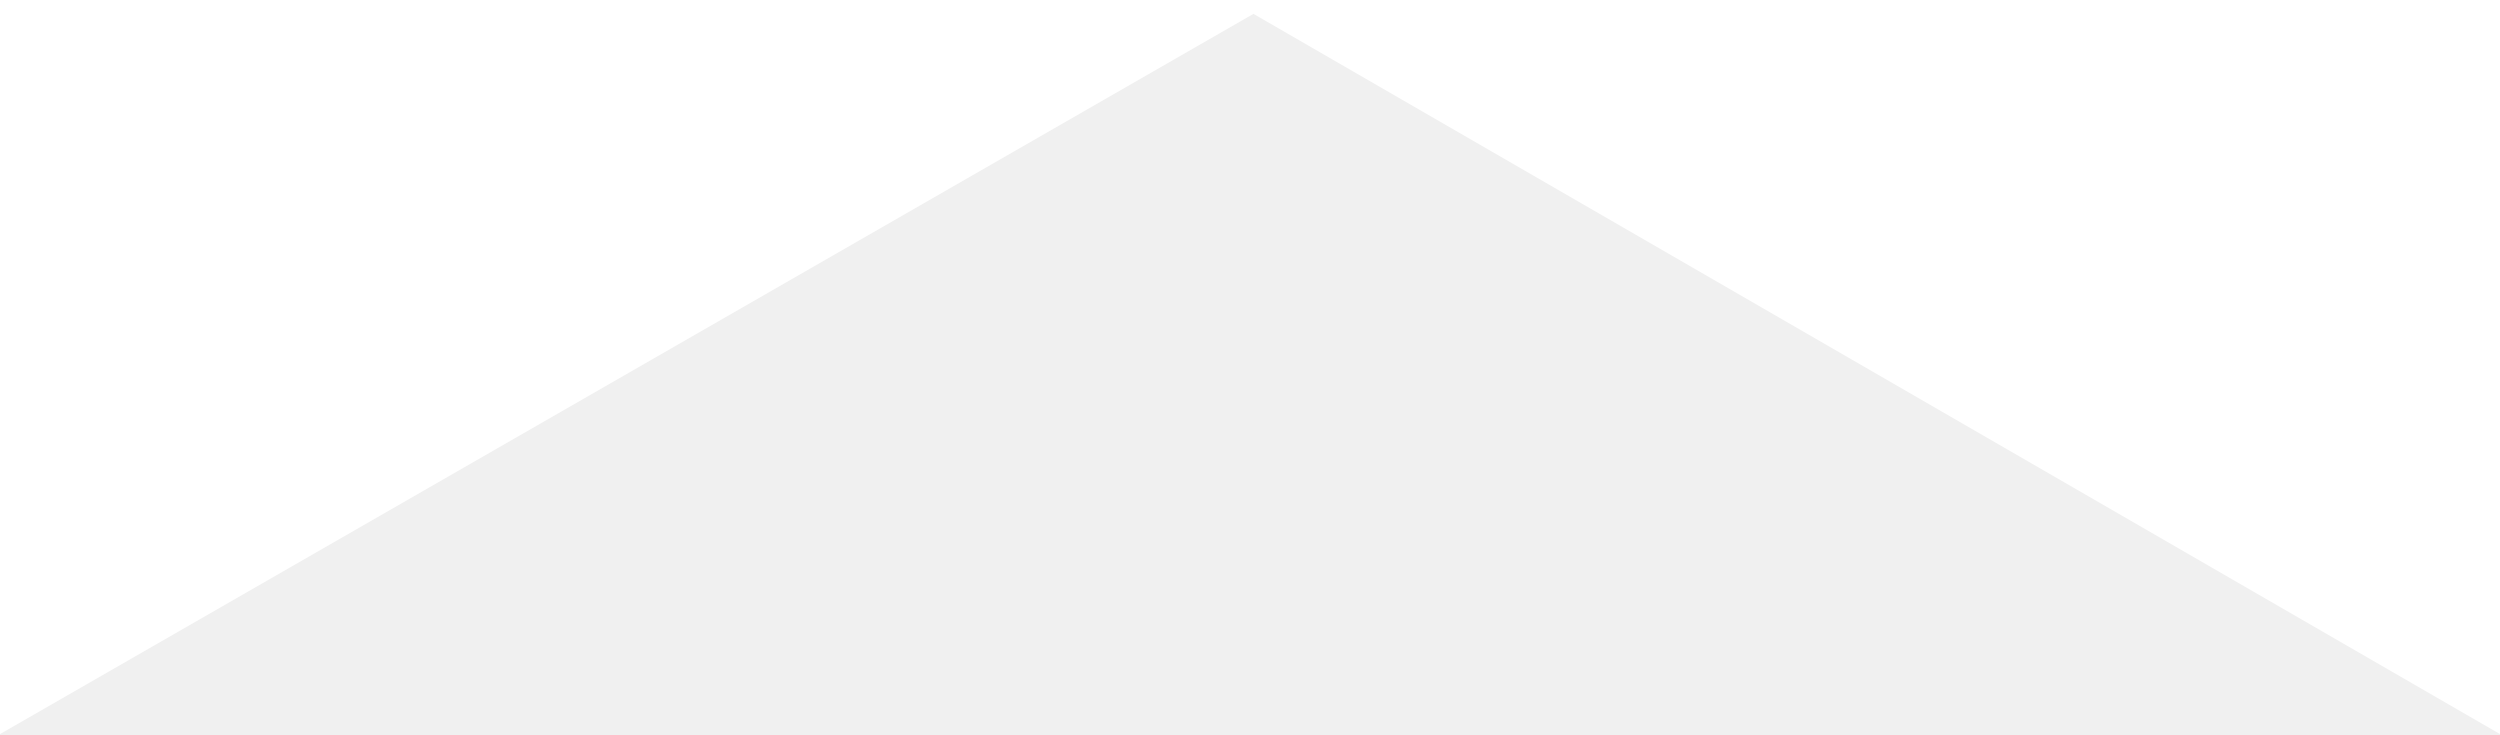
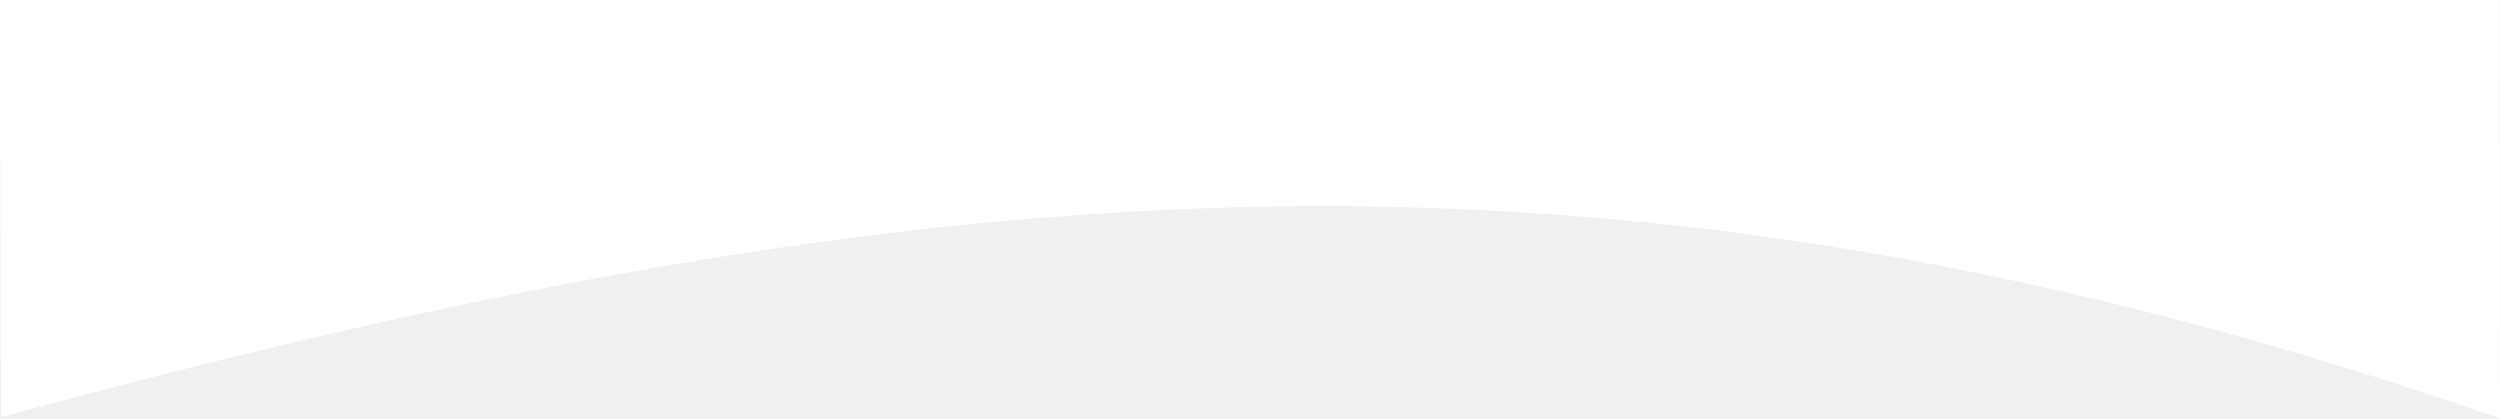
- <svg xmlns="http://www.w3.org/2000/svg" version="1.1" id="Warstwa_1" x="0px" y="0px" viewBox="0 0 361 106" style="enable-background:new 0 0 361 106;" xml:space="preserve">
-   <style type="text/css">
- 	.st0{fill:#FFFFFF;}
- </style>
-   <path id="Exclusion_2" class="st0" d="M361,106L361,106L181,2L0,106V0h361V106z" />
+ <svg xmlns="http://www.w3.org/2000/svg" viewBox="0 0 500.18 83.7">
+   <defs>
+     <style>.cls-1{fill:#fff;}</style>
+   </defs>
+   <g id="Warstwa_2" data-name="Warstwa 2">
+     <g id="Warstwa_1-2" data-name="Warstwa 1">
+       <path class="cls-1" d="M0,0H500.09l.09,83.7C324,22.6,189.48,31.88.2,83.47,0,24.12,0,0,0,0Z" />
+     </g>
+   </g>
</svg>
